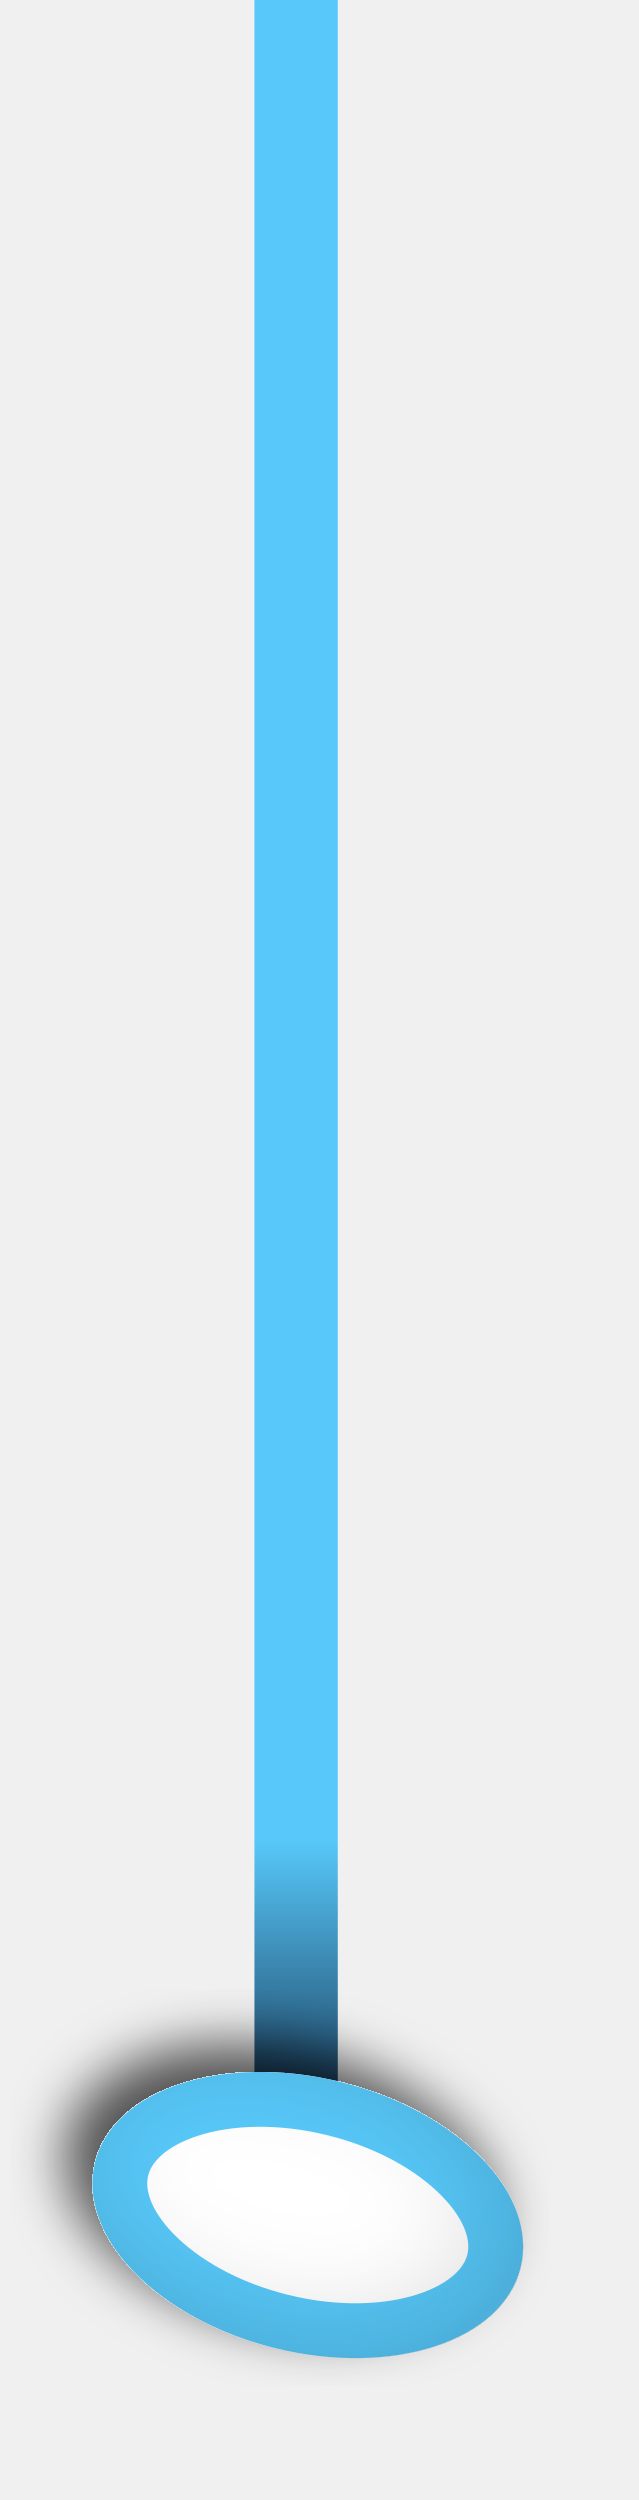
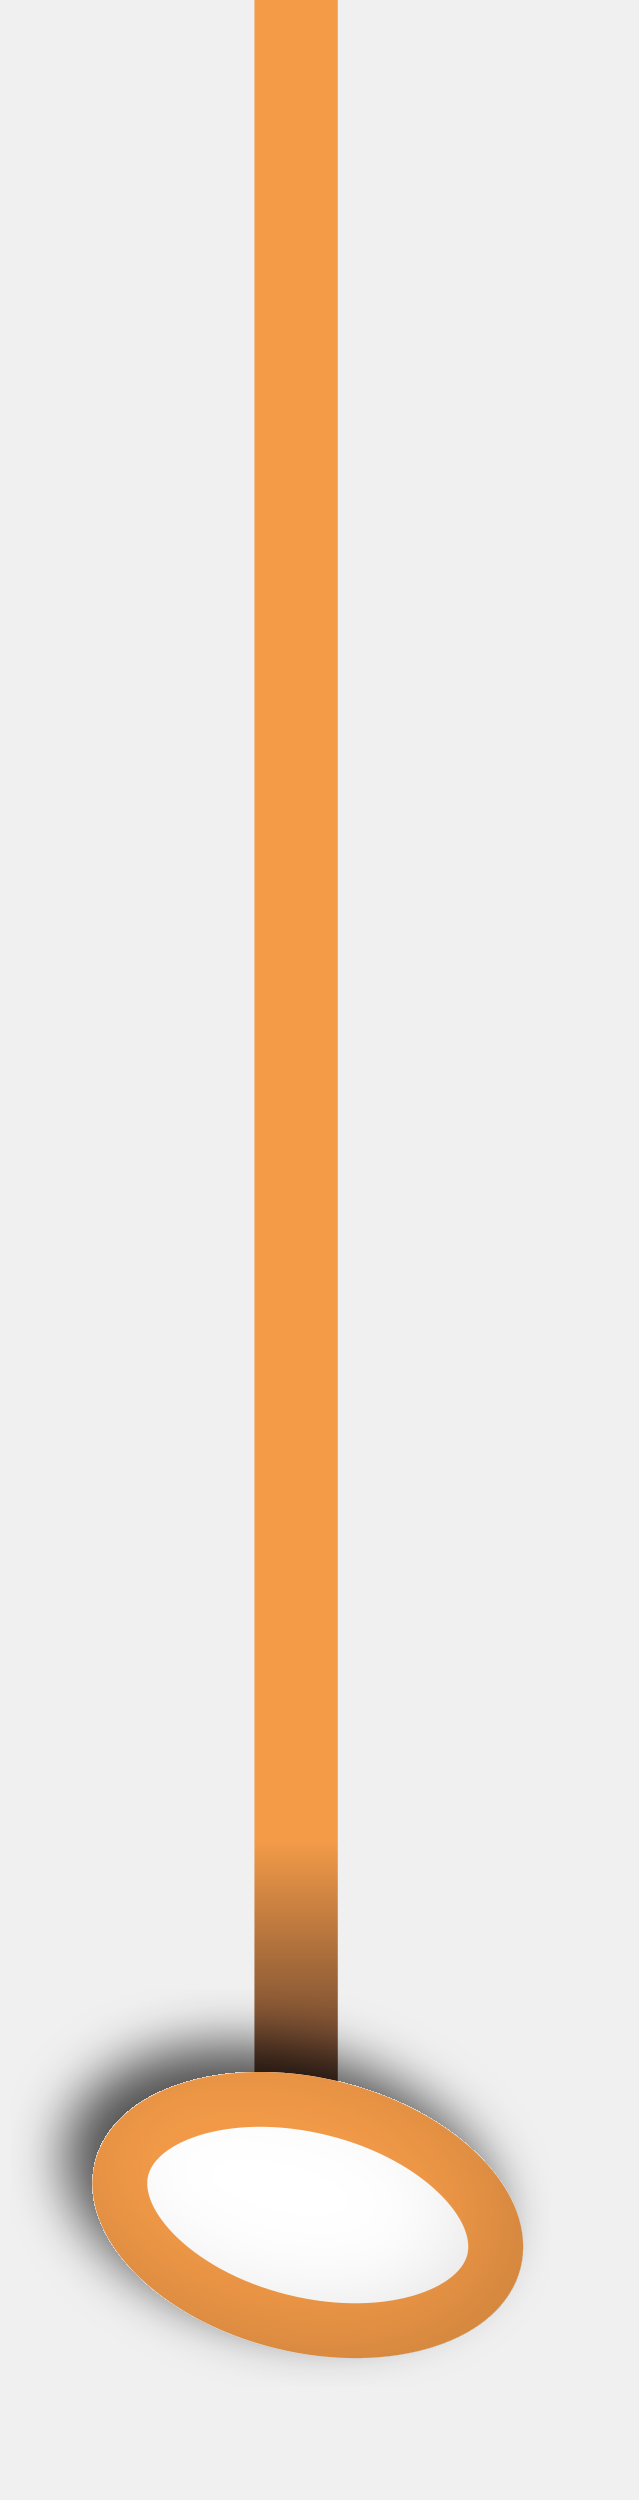
<svg xmlns="http://www.w3.org/2000/svg" width="23" height="90" viewBox="0 0 23 90" fill="none">
  <path d="M12.16 80H9.16L9.16 1.01328e-06H12.16L12.16 80Z" fill="url(#paint0_linear_315_2)" />
  <g filter="url(#filter0_di_315_2)">
    <path d="M12.263 74.953C8.032 73.907 4.072 75.204 3.419 77.848C2.765 80.492 5.665 83.484 9.897 84.53C14.128 85.575 18.087 84.279 18.741 81.635C19.395 78.99 16.494 75.999 12.263 74.953Z" fill="white" />
-     <path d="M4.376 78.085C4.592 77.212 5.392 76.417 6.806 75.954C8.205 75.497 10.062 75.425 12.027 75.911C13.992 76.396 15.601 77.325 16.626 78.381C17.662 79.449 17.999 80.525 17.783 81.398C17.567 82.271 16.767 83.066 15.353 83.529C13.955 83.986 12.098 84.058 10.133 83.572C8.168 83.087 6.559 82.158 5.534 81.102C4.498 80.034 4.161 78.957 4.376 78.085Z" stroke="#57C8F9" stroke-width="1.973" />
+     <path d="M4.376 78.085C4.592 77.212 5.392 76.417 6.806 75.954C8.205 75.497 10.062 75.425 12.027 75.911C13.992 76.396 15.601 77.325 16.626 78.381C17.662 79.449 17.999 80.525 17.783 81.398C17.567 82.271 16.767 83.066 15.353 83.529C13.955 83.986 12.098 84.058 10.133 83.572C8.168 83.087 6.559 82.158 5.534 81.102C4.498 80.034 4.161 78.957 4.376 78.085Z" stroke="#f49b48" stroke-width="1.973" />
  </g>
  <defs>
    <filter id="filter0_di_315_2" x="0.367" y="71.632" width="19.452" height="14.247" filterUnits="userSpaceOnUse" color-interpolation-filters="sRGB">
      <feFlood flood-opacity="0" result="BackgroundImageFix" />
      <feColorMatrix in="SourceAlpha" type="matrix" values="0 0 0 0 0 0 0 0 0 0 0 0 0 0 0 0 0 0 127 0" result="hardAlpha" />
      <feOffset dx="-0.986" dy="-0.986" />
      <feGaussianBlur stdDeviation="0.986" />
      <feComposite in2="hardAlpha" operator="out" />
      <feColorMatrix type="matrix" values="0 0 0 0 0 0 0 0 0 0 0 0 0 0 0 0 0 0 0.67 0" />
      <feBlend mode="normal" in2="BackgroundImageFix" result="effect1_dropShadow_315_2" />
      <feBlend mode="normal" in="SourceGraphic" in2="effect1_dropShadow_315_2" result="shape" />
      <feColorMatrix in="SourceAlpha" type="matrix" values="0 0 0 0 0 0 0 0 0 0 0 0 0 0 0 0 0 0 127 0" result="hardAlpha" />
      <feOffset dx="-0.986" dy="-0.986" />
      <feGaussianBlur stdDeviation="1.973" />
      <feComposite in2="hardAlpha" operator="arithmetic" k2="-1" k3="1" />
      <feColorMatrix type="matrix" values="0 0 0 0 0 0 0 0 0 0 0 0 0 0 0 0 0 0 0.15 0" />
      <feBlend mode="normal" in2="shape" result="effect2_innerShadow_315_2" />
    </filter>
    <linearGradient id="paint0_linear_315_2" x1="10.66" y1="80" x2="10.66" y2="0" gradientUnits="userSpaceOnUse">
      <stop stop-color="#02041D" />
-       <stop offset="0.172" stop-color="#57C8F9" />
+       <stop offset="0.172" stop-color="#f49b48" />
    </linearGradient>
  </defs>
</svg>
